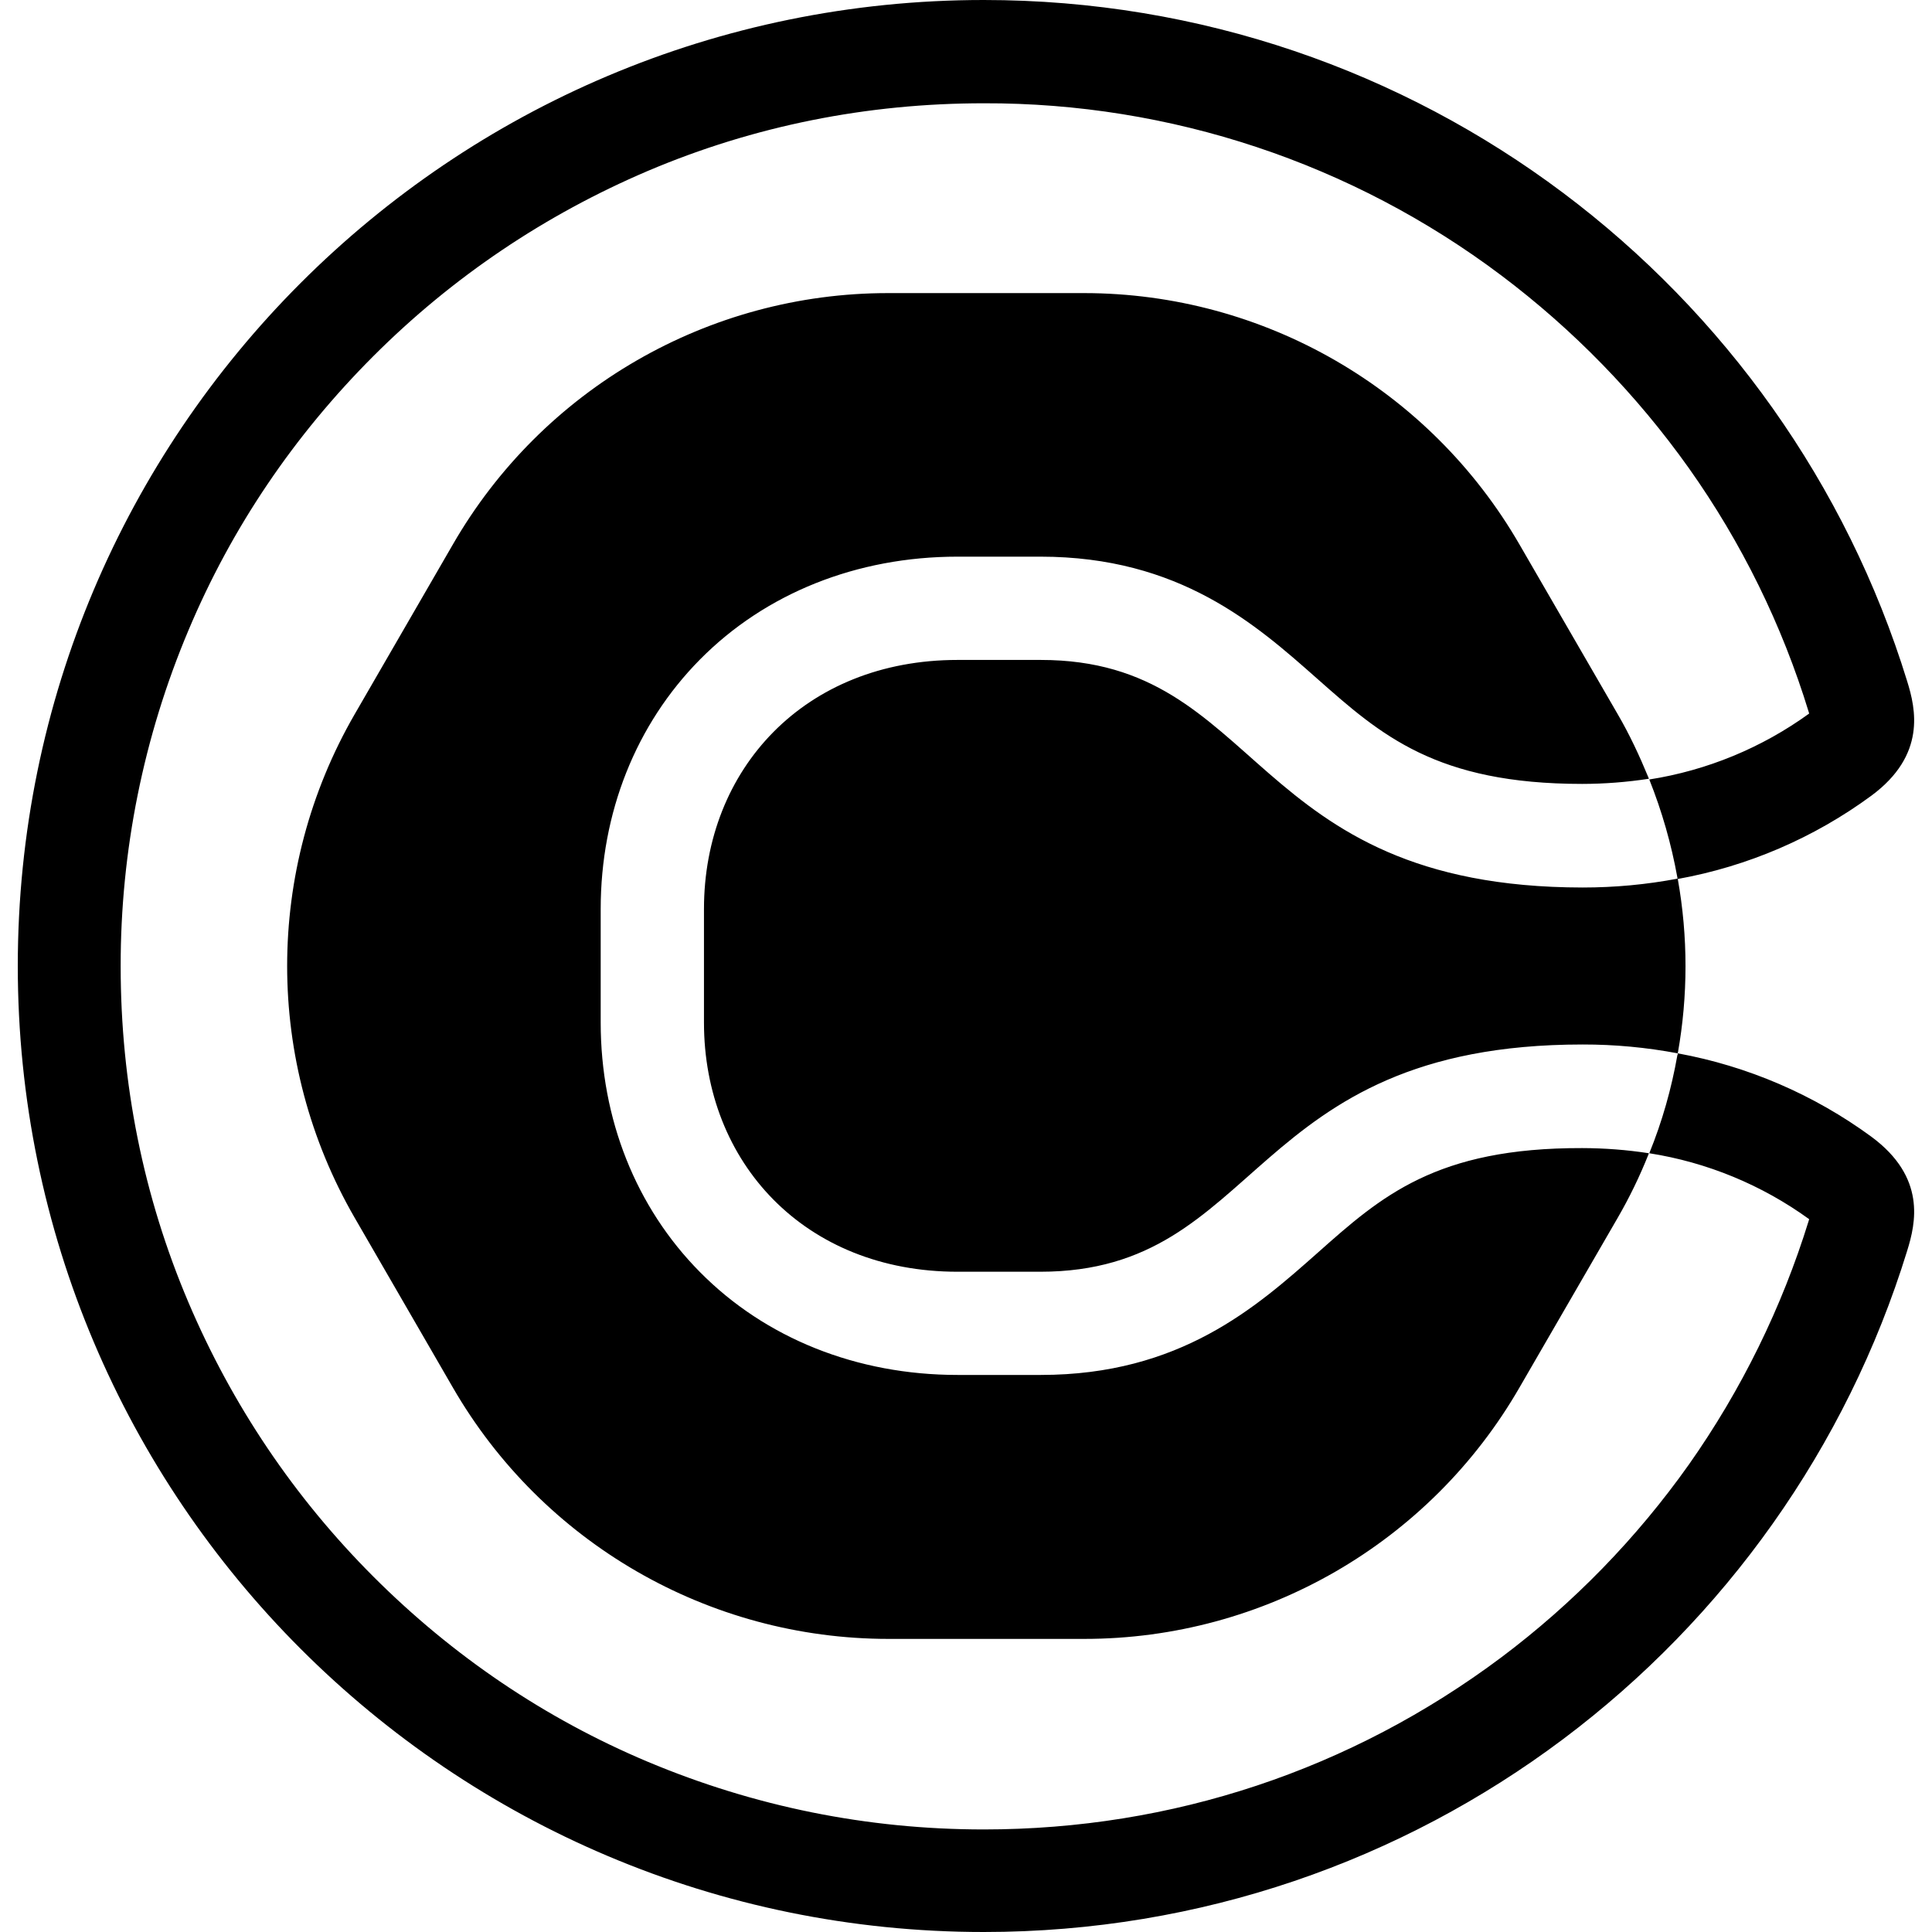
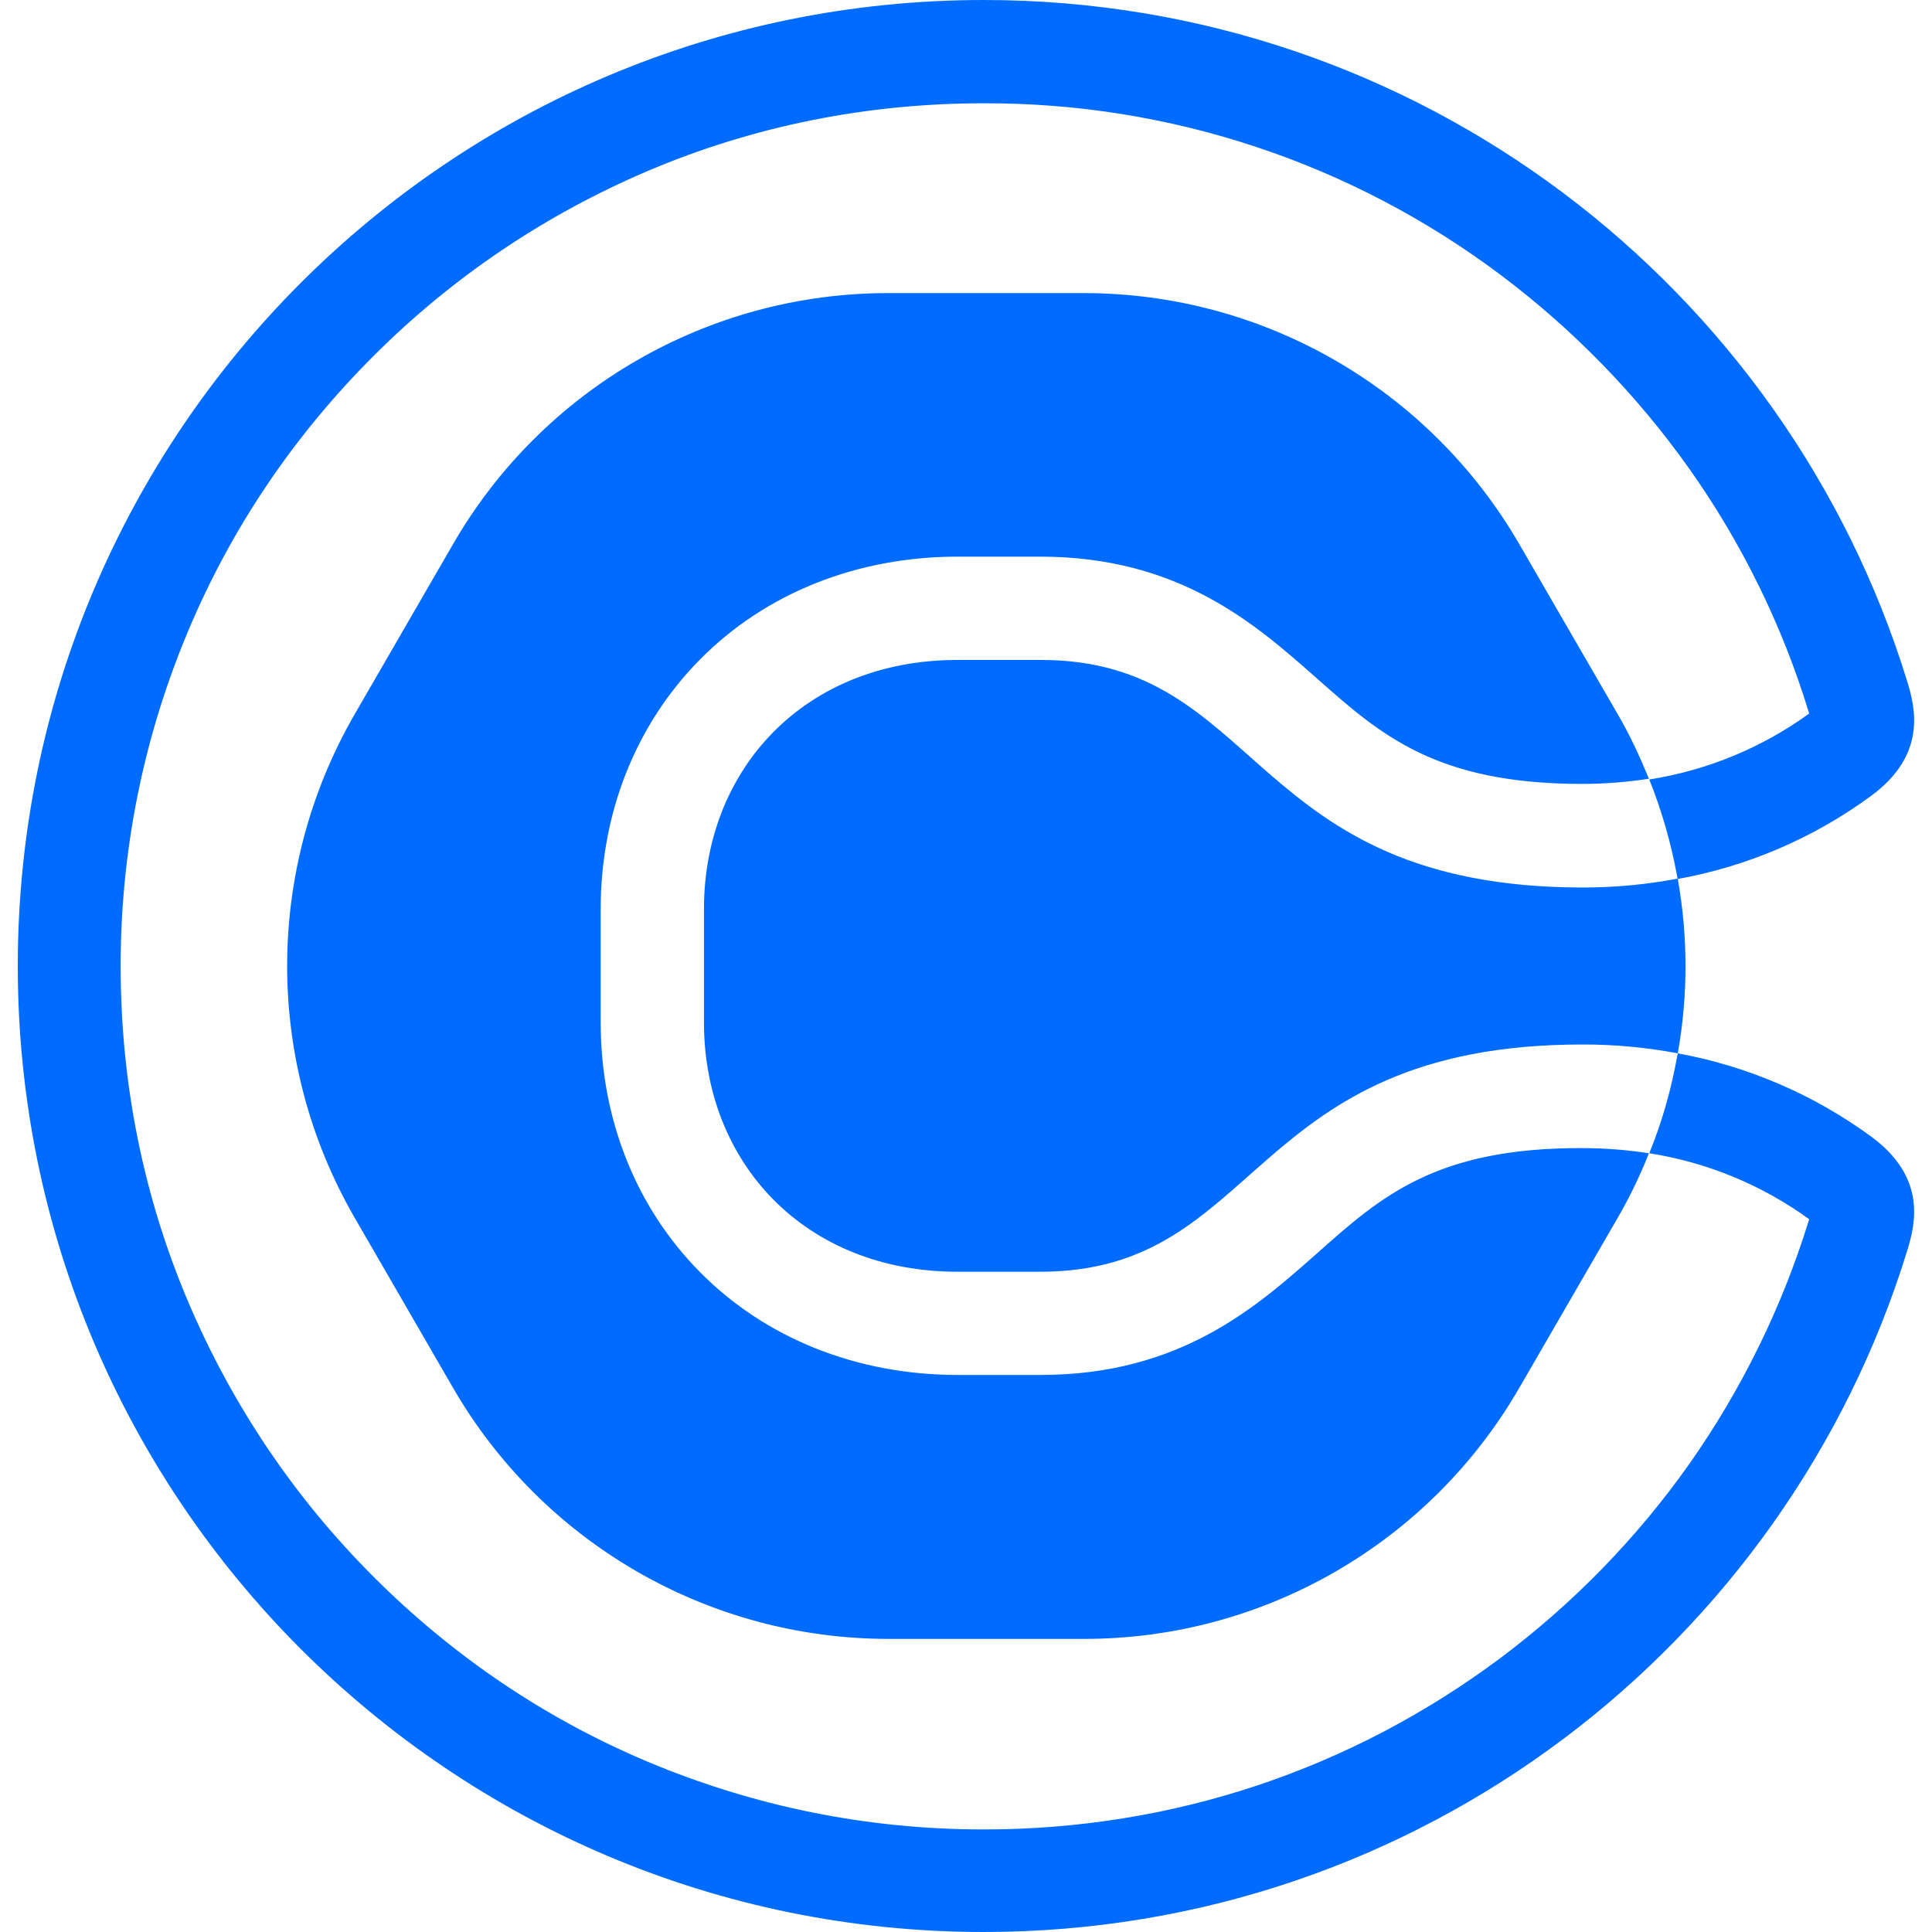
<svg xmlns="http://www.w3.org/2000/svg" width="1em" height="1em" viewBox="0 0 24 24">
-   <path fill="currentColor" d="M19.655 14.262q.421.001.828.064c0 .005-.005.01-.005.014a6 6 0 0 1-.381.786l-1.219 2.106a6.24 6.24 0 0 1-5.411 3.127h-2.432a6.25 6.25 0 0 1-5.412-3.127l-1.218-2.106a6.25 6.25 0 0 1 0-6.252l1.218-2.106a6.24 6.24 0 0 1 5.412-3.127h2.432a6.25 6.25 0 0 1 5.411 3.127l1.219 2.106c.147.252.271.519.381.786c0 .004.005.009.005.014a5.5 5.5 0 0 1-.828.064c-1.816 0-2.501-.607-3.291-1.306c-.764-.676-1.711-1.517-3.44-1.517h-1.029c-1.251 0-2.387.455-3.2 1.278c-.796.805-1.233 1.904-1.233 3.099v1.411c0 1.196.437 2.295 1.233 3.099c.813.823 1.949 1.278 3.2 1.278h1.034c1.729 0 2.676-.841 3.439-1.517c.791-.703 1.471-1.306 3.287-1.301m.005-3.237q.6 0 1.179-.11q-.003-.007-.002-.014a6.3 6.3 0 0 0-.349-1.218a4.6 4.6 0 0 0 1.986-.819c0-.004-.005-.013-.005-.018a10.6 10.6 0 0 0-1.489-3.03a10.9 10.9 0 0 0-2.331-2.395a10.64 10.64 0 0 0-6.428-2.138c-1.448 0-2.855.28-4.175.841c-1.273.543-2.423 1.315-3.407 2.299S2.878 6.552 2.341 7.83a10.7 10.7 0 0 0-.842 4.175c0 1.448.281 2.855.842 4.174c.542 1.274 1.314 2.423 2.298 3.407s2.129 1.761 3.407 2.299c1.324.556 2.727.841 4.175.841c2.34 0 4.561-.74 6.428-2.137a10.8 10.8 0 0 0 2.331-2.396a10.8 10.8 0 0 0 1.489-3.03c0-.004.005-.014.005-.018a4.6 4.6 0 0 0-1.986-.819c.161-.395.276-.804.349-1.218c.005-.009.005-.014.005-.023a5.85 5.85 0 0 1 2.404 1.035c.685.505.552 1.075.446 1.416C22.184 20.437 17.619 24 12.221 24c-6.625 0-12-5.375-12-12s5.37-12 12-12c5.398 0 9.963 3.563 11.471 8.464c.106.341.239.915-.446 1.421a5.8 5.8 0 0 1-2.404 1.034c.128.716.128 1.45 0 2.166a6.3 6.3 0 0 0-1.182-.11c-4.184 0-3.968 2.823-6.736 2.823h-1.029c-1.899 0-3.15-1.357-3.15-3.095v-1.411c0-1.738 1.251-3.094 3.15-3.094h1.034c2.768 0 2.552 2.823 6.731 2.827" />
+   <path fill="#006BFF" d="M19.655 14.262q.421.001.828.064c0 .005-.005.01-.005.014a6 6 0 0 1-.381.786l-1.219 2.106a6.24 6.24 0 0 1-5.411 3.127h-2.432a6.25 6.25 0 0 1-5.412-3.127l-1.218-2.106a6.25 6.25 0 0 1 0-6.252l1.218-2.106a6.24 6.24 0 0 1 5.412-3.127h2.432a6.25 6.25 0 0 1 5.411 3.127l1.219 2.106c.147.252.271.519.381.786c0 .004.005.009.005.014a5.5 5.5 0 0 1-.828.064c-1.816 0-2.501-.607-3.291-1.306c-.764-.676-1.711-1.517-3.44-1.517h-1.029c-1.251 0-2.387.455-3.2 1.278c-.796.805-1.233 1.904-1.233 3.099v1.411c0 1.196.437 2.295 1.233 3.099c.813.823 1.949 1.278 3.2 1.278h1.034c1.729 0 2.676-.841 3.439-1.517c.791-.703 1.471-1.306 3.287-1.301m.005-3.237q.6 0 1.179-.11q-.003-.007-.002-.014a6.3 6.3 0 0 0-.349-1.218a4.6 4.6 0 0 0 1.986-.819c0-.004-.005-.013-.005-.018a10.6 10.6 0 0 0-1.489-3.03a10.9 10.9 0 0 0-2.331-2.395a10.64 10.64 0 0 0-6.428-2.138c-1.448 0-2.855.28-4.175.841c-1.273.543-2.423 1.315-3.407 2.299S2.878 6.552 2.341 7.83a10.7 10.7 0 0 0-.842 4.175c0 1.448.281 2.855.842 4.174c.542 1.274 1.314 2.423 2.298 3.407s2.129 1.761 3.407 2.299c1.324.556 2.727.841 4.175.841c2.34 0 4.561-.74 6.428-2.137a10.8 10.8 0 0 0 2.331-2.396a10.8 10.8 0 0 0 1.489-3.03c0-.004.005-.014.005-.018a4.6 4.6 0 0 0-1.986-.819c.161-.395.276-.804.349-1.218c.005-.009.005-.014.005-.023a5.85 5.85 0 0 1 2.404 1.035c.685.505.552 1.075.446 1.416C22.184 20.437 17.619 24 12.221 24c-6.625 0-12-5.375-12-12s5.37-12 12-12c5.398 0 9.963 3.563 11.471 8.464c.106.341.239.915-.446 1.421a5.8 5.8 0 0 1-2.404 1.034c.128.716.128 1.45 0 2.166a6.3 6.3 0 0 0-1.182-.11c-4.184 0-3.968 2.823-6.736 2.823h-1.029c-1.899 0-3.15-1.357-3.15-3.095v-1.411c0-1.738 1.251-3.094 3.15-3.094h1.034c2.768 0 2.552 2.823 6.731 2.827" />
</svg>
